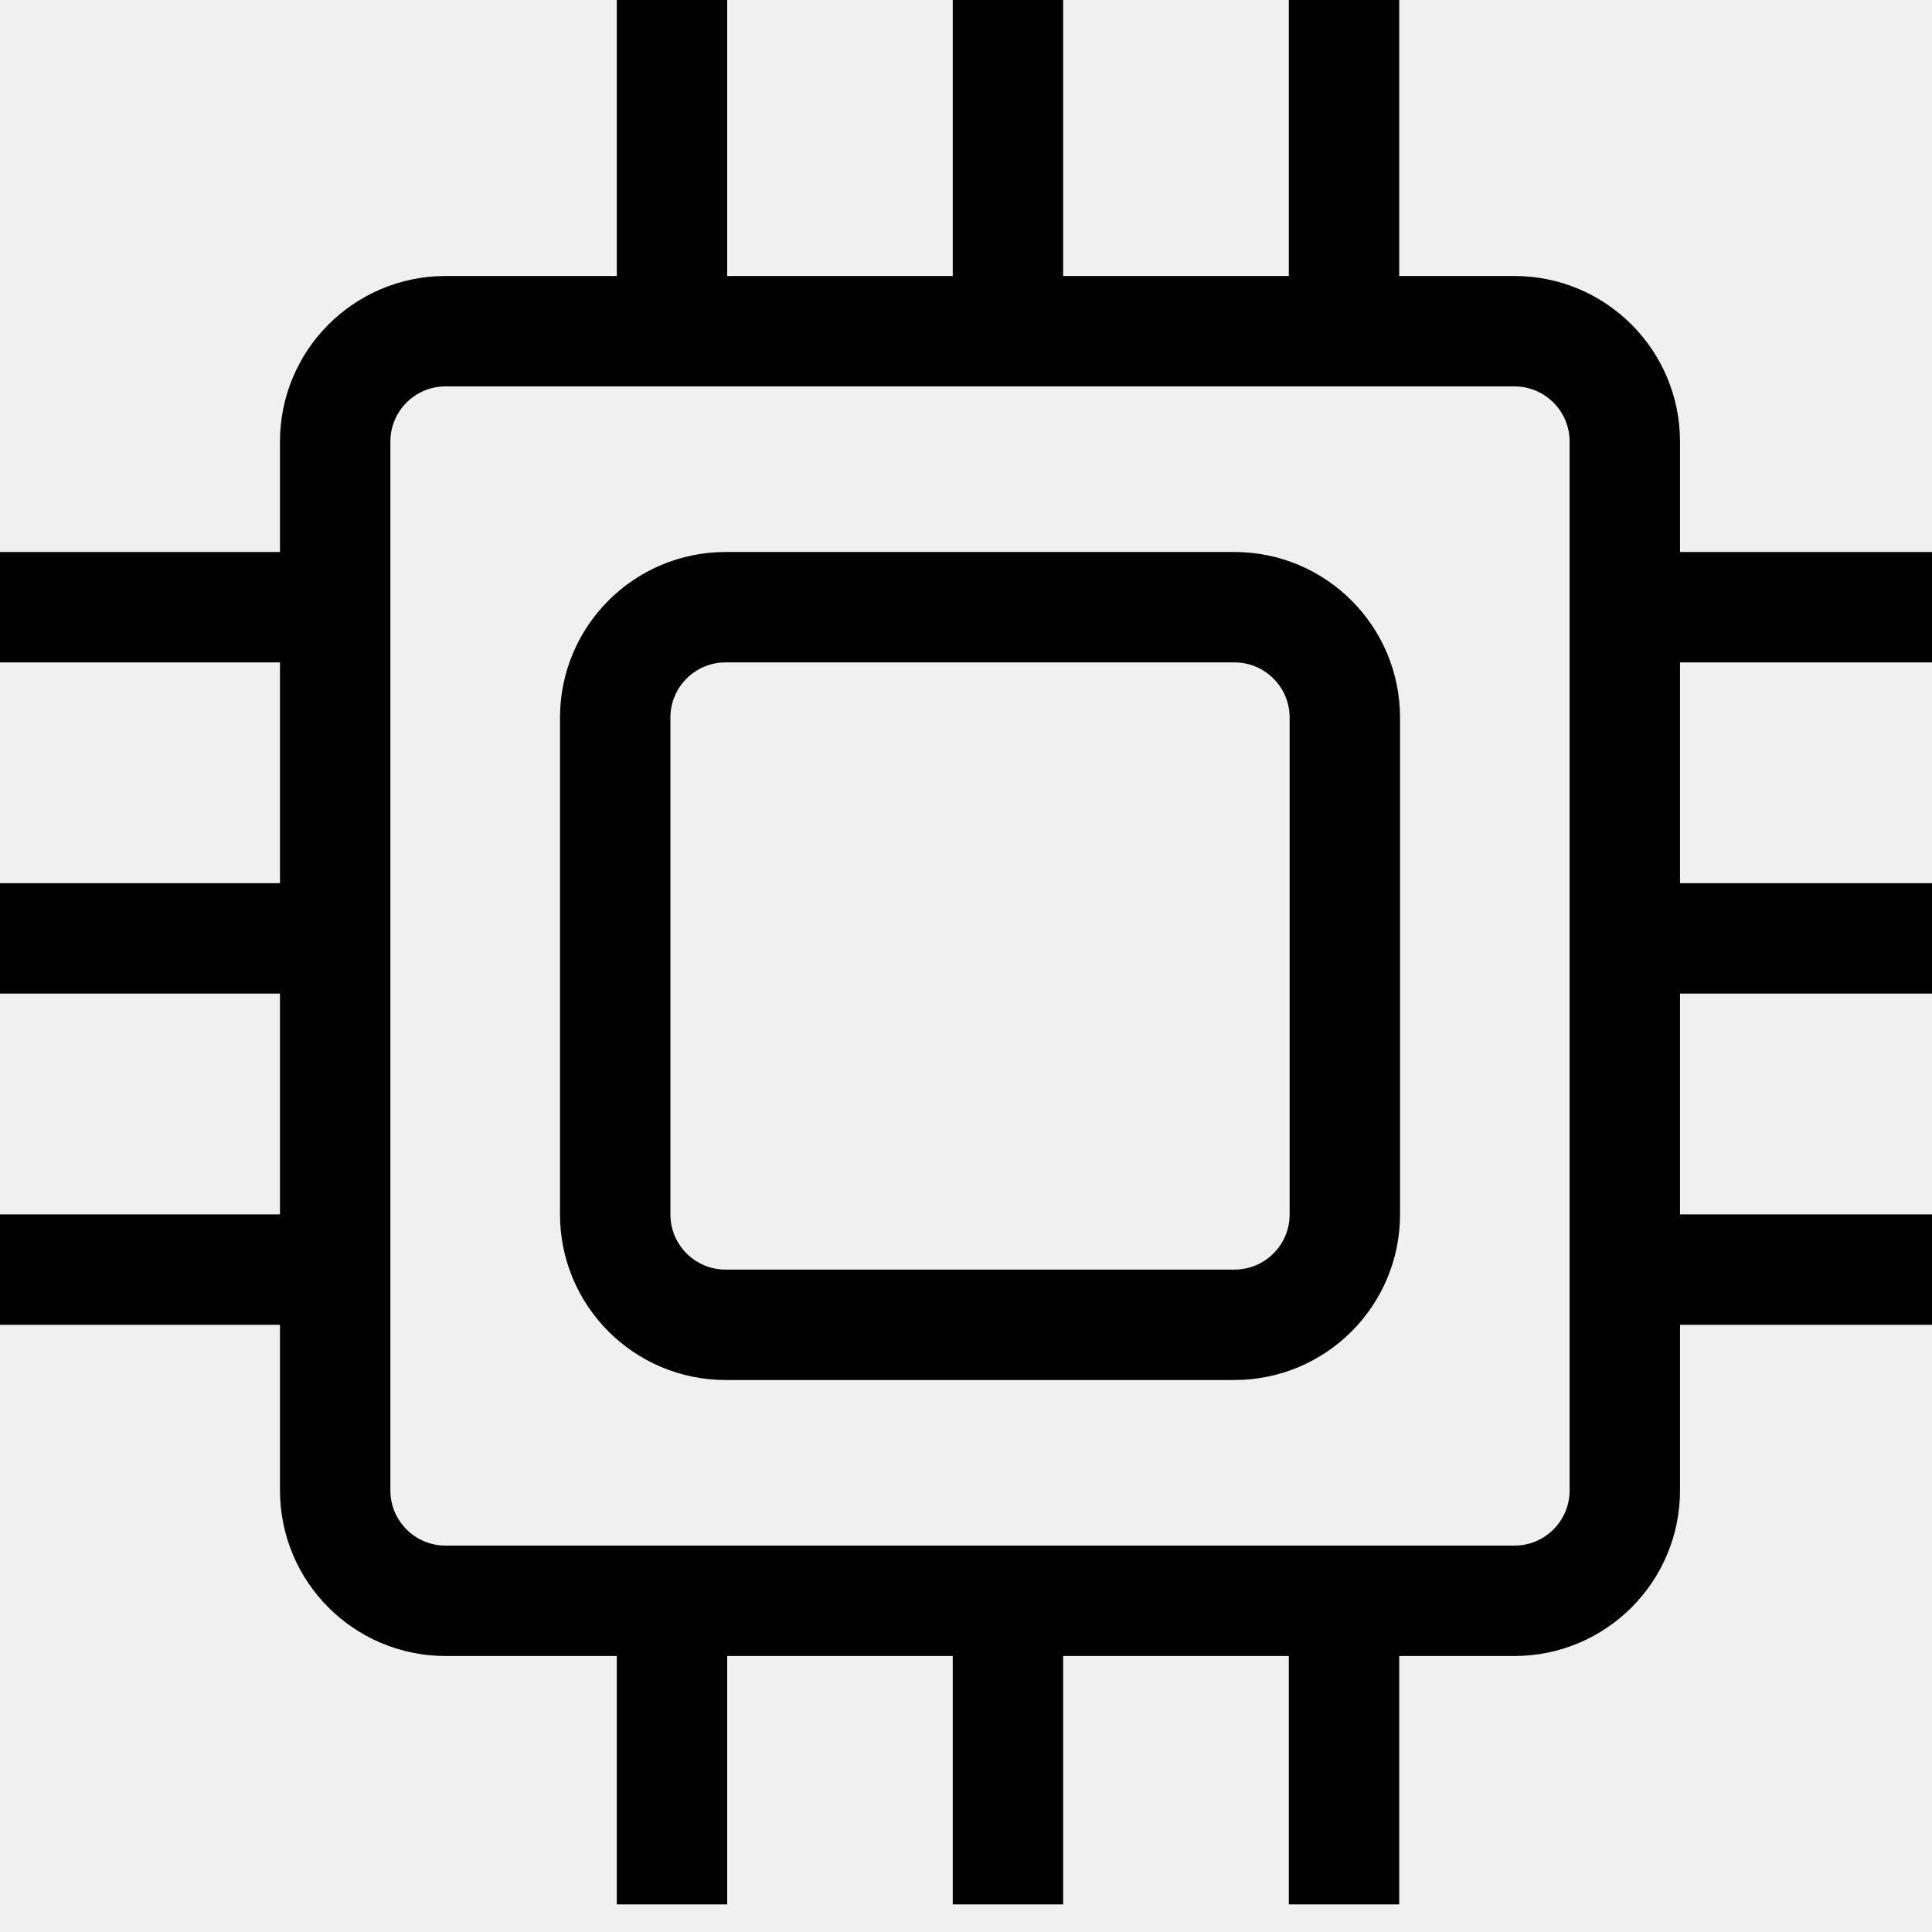
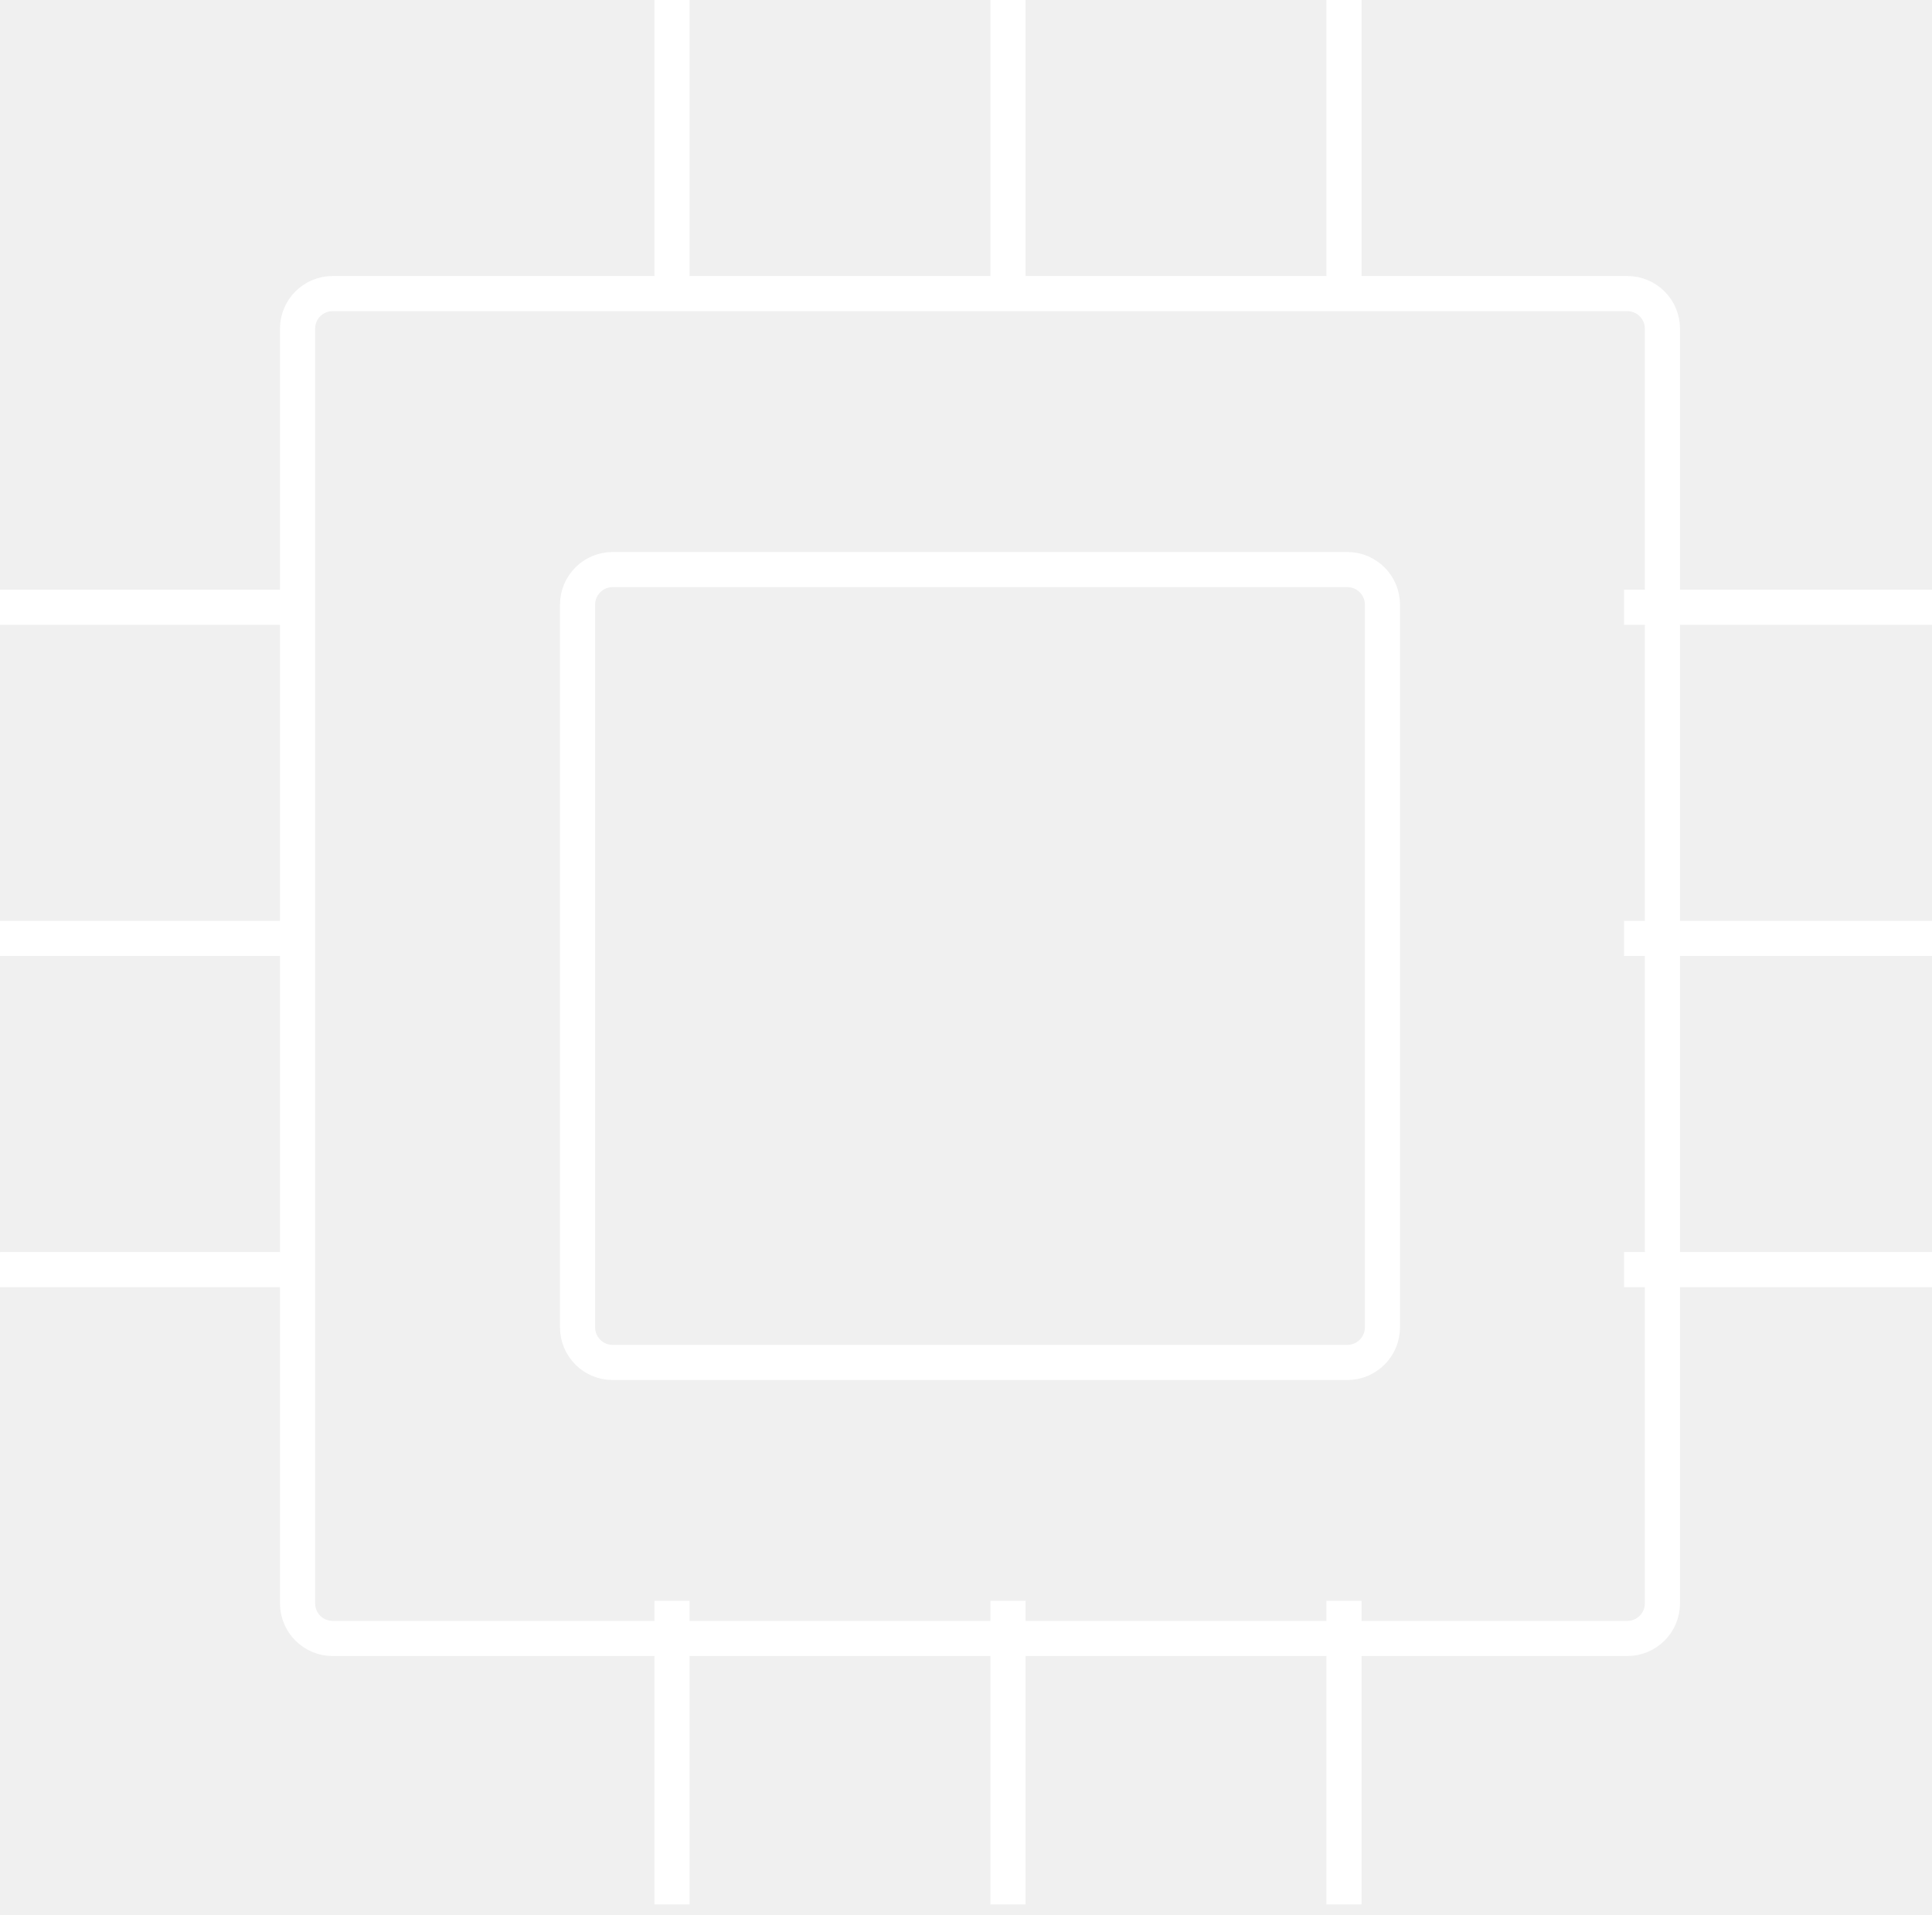
- <svg xmlns="http://www.w3.org/2000/svg" width="35" height="35" viewBox="0 0 35 35" fill="none">
-   <rect x="6.072" y="6" width="23.363" height="23" rx="2" stroke="black" stroke-width="2" />
-   <rect x="11.145" y="11" width="13.218" height="13" rx="2" stroke="black" stroke-width="2" />
-   <path d="M12.174 5.5V0" stroke="black" stroke-width="2" />
-   <path d="M12.174 34.5V29" stroke="black" stroke-width="2" />
-   <path d="M18.26 5.5V0" stroke="black" stroke-width="2" />
-   <path d="M18.26 34.5V29" stroke="black" stroke-width="2" />
-   <path d="M24.348 5.5V0" stroke="black" stroke-width="2" />
-   <path d="M24.348 34.5V29" stroke="black" stroke-width="2" />
-   <path d="M29.42 11L35 11" stroke="black" stroke-width="2" />
-   <path d="M0 11L5.58 11" stroke="black" stroke-width="2" />
-   <path d="M29.42 17L35 17" stroke="black" stroke-width="2" />
-   <path d="M0 17L5.58 17" stroke="black" stroke-width="2" />
-   <path d="M29.42 23L35 23" stroke="black" stroke-width="2" />
-   <path d="M0 23L5.58 23" stroke="black" stroke-width="2" />
+ <svg xmlns="http://www.w3.org/2000/svg" width="110" height="109" viewBox="0 0 110 109" fill="none">
+   <rect x="16.941" y="16.715" width="77.711" height="76.572" rx="2" stroke="white" stroke-width="2" />
+   <rect x="32.883" y="32.429" width="45.827" height="45.143" rx="2" stroke="white" stroke-width="2" />
+   <path d="M38.261 17.286V0" stroke="white" stroke-width="2" />
+   <path d="M38.261 108.429V91.144" stroke="white" stroke-width="2" />
+   <path d="M57.391 17.286V0" stroke="white" stroke-width="2" />
+   <path d="M57.391 108.429V91.144" stroke="white" stroke-width="2" />
+   <path d="M76.522 17.286V0" stroke="white" stroke-width="2" />
+   <path d="M76.522 108.429V91.144" stroke="white" stroke-width="2" />
+   <path d="M92.465 34.572L110.001 34.572" stroke="white" stroke-width="2" />
+   <path d="M0.001 34.572L17.537 34.572" stroke="white" stroke-width="2" />
+   <path d="M92.465 53.429L110.001 53.429" stroke="white" stroke-width="2" />
+   <path d="M0.001 53.429L17.537 53.429" stroke="white" stroke-width="2" />
+   <path d="M92.465 72.287L110.001 72.287" stroke="white" stroke-width="2" />
+   <path d="M0.001 72.287L17.537 72.287" stroke="white" stroke-width="2" />
</svg>
